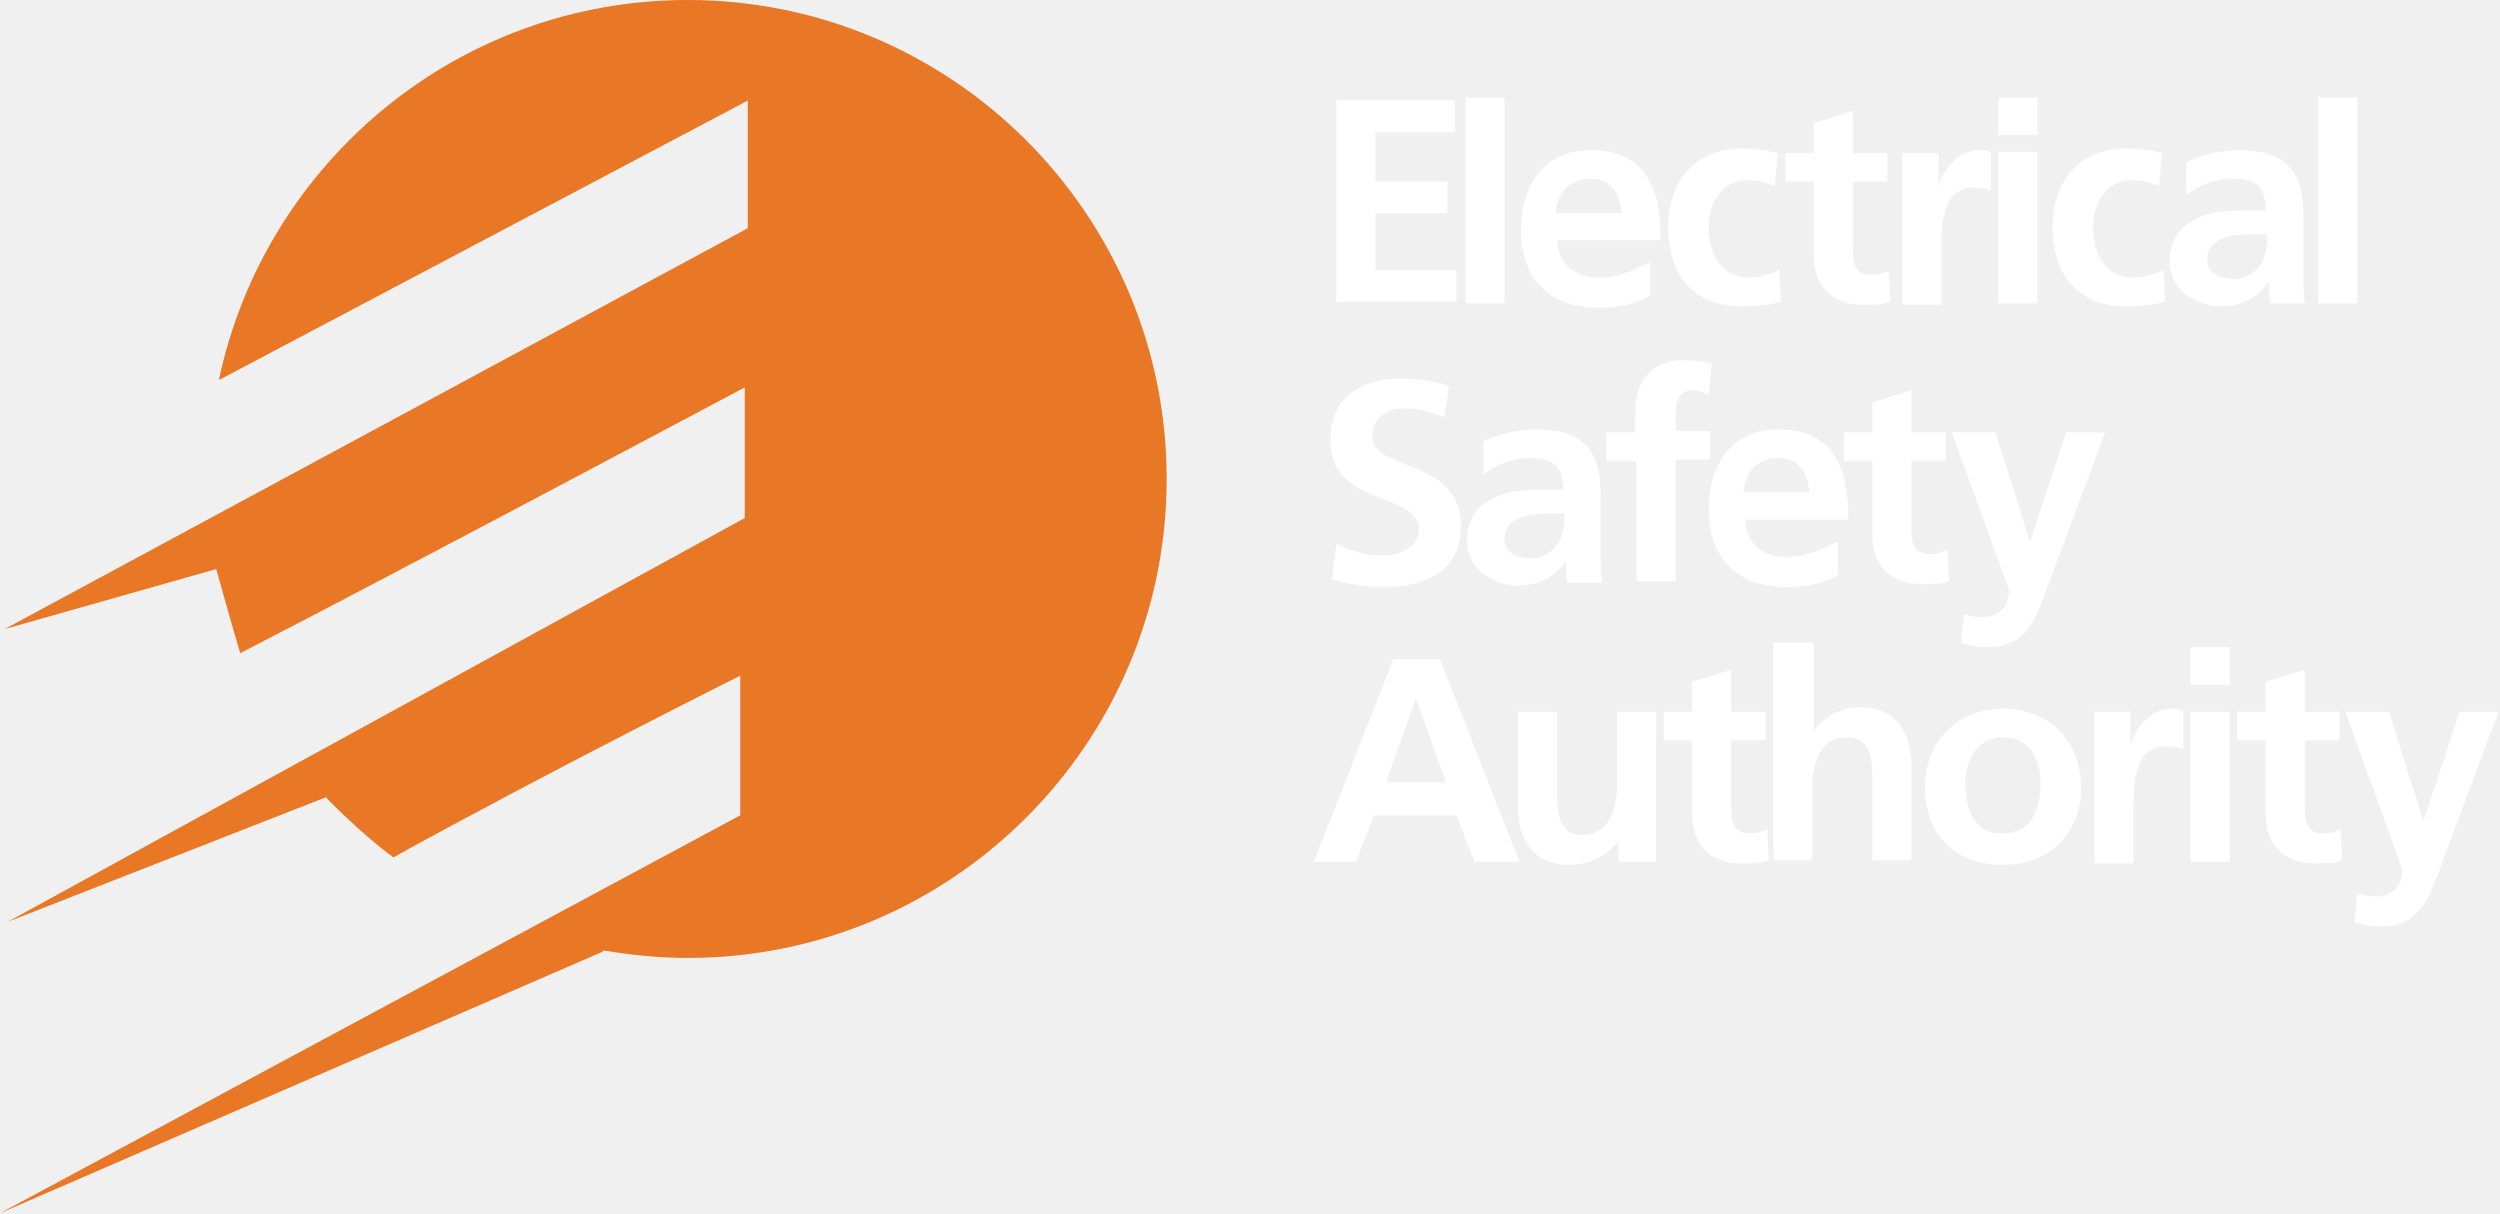
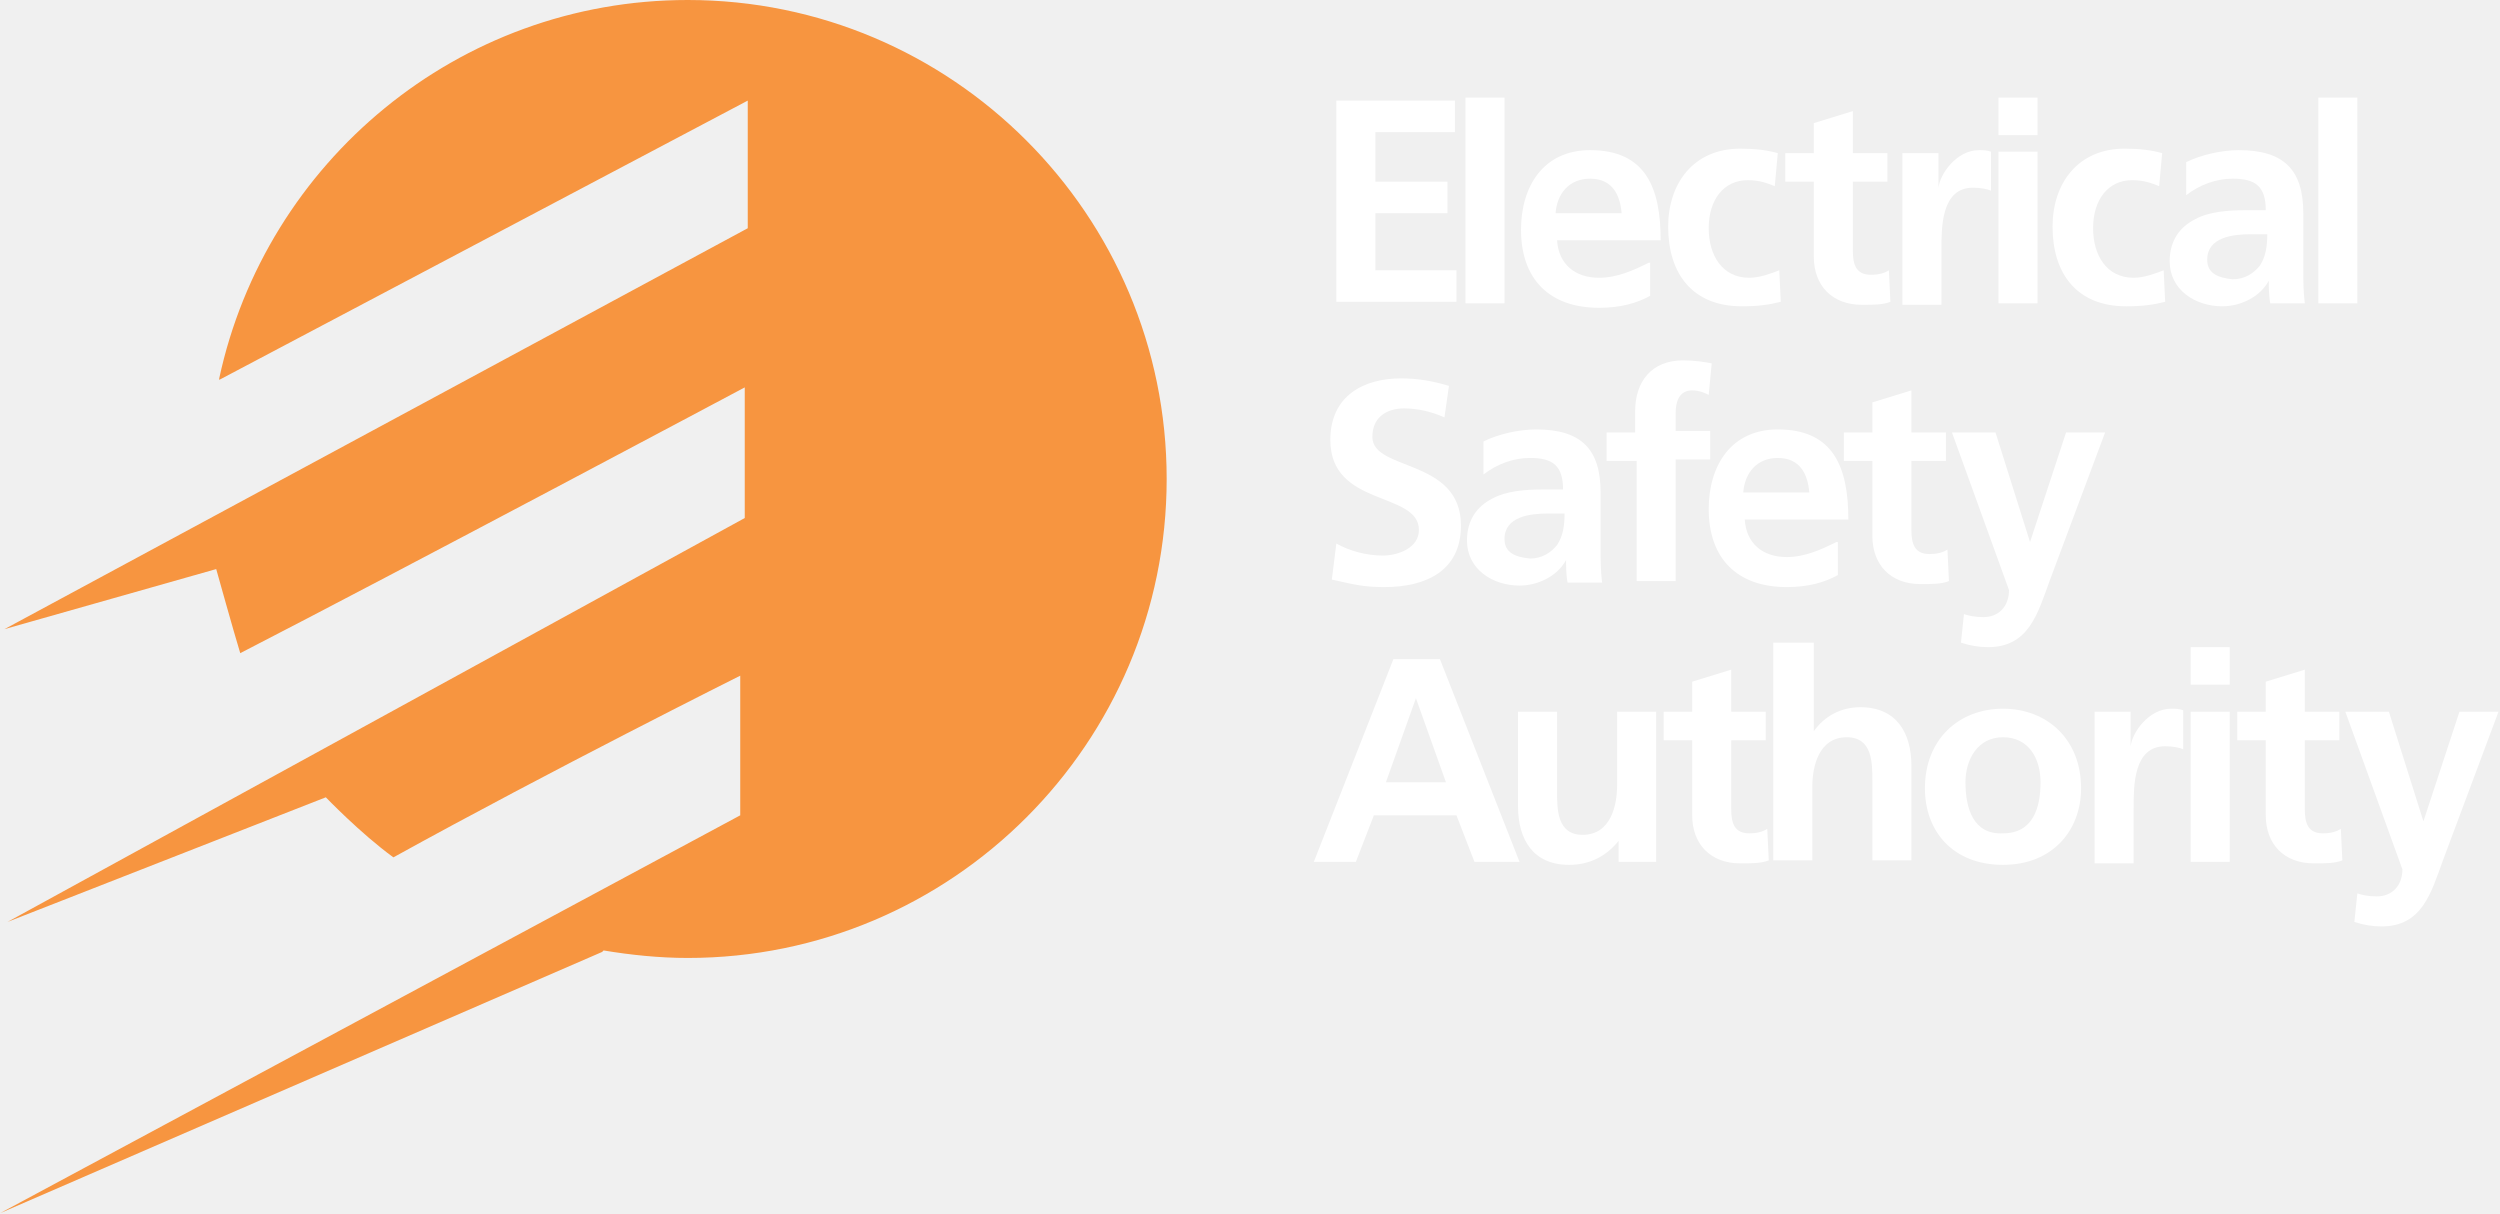
<svg xmlns="http://www.w3.org/2000/svg" version="1.1" id="Layer_1" x="0px" y="0px" viewBox="0 0 166.5 80.8" enable-background="new 0 0 166.5 80.8" xml:space="preserve">
  <g>
-     <path fill="#E87825" d="M40.1,63.4L0,80.8l49.3-26.5V45c0,0-12.6,6.3-23.1,12.1c-2.2-1.6-4.5-4-4.5-4L0.5,61.4l49.1-26.9v-8.7   c0,0-23.1,12.3-33.6,17.7c-0.4-1.3-1.6-5.6-1.6-5.6l-14.1,4l49.5-26.7V6.7L14.6,25.3l0-0.1C17.7,10.8,30.5,0,45.8,0   c17.6,0,31.9,14.3,31.9,31.9c0,17.6-14.3,31.9-31.9,31.9c-1.9,0-3.8-0.2-5.6-0.5L40.1,63.4z" />
+     <path fill="#f79540" d="M40.1,63.4L0,80.8l49.3-26.5V45c0,0-12.6,6.3-23.1,12.1c-2.2-1.6-4.5-4-4.5-4L0.5,61.4l49.1-26.9v-8.7   c0,0-23.1,12.3-33.6,17.7c-0.4-1.3-1.6-5.6-1.6-5.6l-14.1,4l49.5-26.7V6.7L14.6,25.3l0-0.1C17.7,10.8,30.5,0,45.8,0   c17.6,0,31.9,14.3,31.9,31.9c0,17.6-14.3,31.9-31.9,31.9c-1.9,0-3.8-0.2-5.6-0.5L40.1,63.4z" />
    <path fill="#FFFFFF" d="M88.9,6.7h8v2.1h-5.3v3.3h4.8v2.1h-4.8v3.8H97v2.1h-8V6.7z" />
    <path fill="#FFFFFF" d="M97.6,6.5h2.6v13.7h-2.6V6.5z" />
    <path fill="#FFFFFF" d="M103.6,14.2c0.1-1.3,0.9-2.3,2.3-2.3c1.5,0,2,1.1,2.1,2.3H103.6z M109.8,17.5c-1,0.5-2.1,1-3.3,1   c-1.6,0-2.7-0.9-2.8-2.5h6.9c0-3.5-1-6-4.7-6c-3.1,0-4.6,2.4-4.6,5.3c0,3.3,1.9,5.2,5.2,5.2c1.4,0,2.5-0.3,3.4-0.8V17.5z" />
    <path fill="#FFFFFF" d="M118.2,12.4c-0.5-0.2-1-0.4-1.8-0.4c-1.6,0-2.6,1.3-2.6,3.2c0,1.8,0.9,3.3,2.7,3.3c0.7,0,1.5-0.3,2-0.5   l0.1,2.1c-0.8,0.2-1.5,0.3-2.6,0.3c-3.3,0-4.9-2.2-4.9-5.3c0-2.9,1.7-5.2,4.8-5.2c1,0,1.8,0.1,2.5,0.3L118.2,12.4z" />
    <path fill="#FFFFFF" d="M120.8,12.1h-1.9v-1.9h1.9v-2l2.6-0.8v2.8h2.3v1.9h-2.3v4.6c0,0.9,0.2,1.6,1.2,1.6c0.5,0,0.9-0.1,1.2-0.3   l0.1,2.1c-0.5,0.2-1.1,0.2-1.9,0.2c-2,0-3.2-1.3-3.2-3.2V12.1z" />
    <path fill="#FFFFFF" d="M126.8,10.2h2.3v2.3h0c0.1-0.9,1.2-2.5,2.7-2.5c0.3,0,0.5,0,0.8,0.1v2.6c-0.2-0.1-0.7-0.2-1.2-0.2   c-2.1,0-2.1,2.6-2.1,4.1v3.7h-2.6V10.2z" />
    <path fill="#FFFFFF" d="M133.1,10.1h2.6v10.1h-2.6V10.1z M133.1,6.5h2.6V9h-2.6V6.5z" />
    <path fill="#FFFFFF" d="M143.8,12.4c-0.5-0.2-1-0.4-1.8-0.4c-1.6,0-2.6,1.3-2.6,3.2c0,1.8,0.9,3.3,2.7,3.3c0.7,0,1.5-0.3,2-0.5   l0.1,2.1c-0.8,0.2-1.5,0.3-2.6,0.3c-3.3,0-4.9-2.2-4.9-5.3c0-2.9,1.7-5.2,4.8-5.2c1,0,1.8,0.1,2.5,0.3L143.8,12.4z" />
    <path fill="#FFFFFF" d="M147,17.3c0-1.5,1.7-1.7,2.9-1.7h1.1c0,0.8-0.1,1.5-0.5,2.1c-0.4,0.5-1,0.9-1.8,0.9   C147.7,18.5,147,18.2,147,17.3z M145.6,13c0.9-0.7,2-1.1,3.1-1.1c1.5,0,2.2,0.5,2.2,2.1h-1.4c-1.1,0-2.4,0.1-3.3,0.6   c-1,0.5-1.7,1.4-1.7,2.8c0,1.9,1.7,3,3.5,3c1.2,0,2.5-0.6,3.1-1.7h0c0,0.3,0,1,0.1,1.5h2.3c-0.1-0.8-0.1-1.5-0.1-2.2   c0-0.7,0-1.5,0-2.5v-1.3c0-2.9-1.3-4.2-4.3-4.2c-1.1,0-2.5,0.3-3.5,0.8L145.6,13z" />
    <path fill="#FFFFFF" d="M154.4,6.5h2.6v13.7h-2.6V6.5z" />
    <path fill="#FFFFFF" d="M96.2,27.8c-0.9-0.4-1.8-0.6-2.7-0.6c-0.9,0-2.1,0.4-2.1,1.9c0,2.3,5.9,1.4,5.9,5.9c0,3-2.3,4.1-5.1,4.1   c-1.5,0-2.1-0.2-3.5-0.5l0.3-2.4c0.9,0.5,2,0.8,3.1,0.8c1,0,2.4-0.5,2.4-1.7c0-2.6-5.9-1.5-5.9-6c0-3,2.3-4.1,4.7-4.1   c1.2,0,2.2,0.2,3.2,0.5L96.2,27.8z" />
    <path fill="#FFFFFF" d="M100.2,35.9c0-1.5,1.7-1.7,2.9-1.7h1.1c0,0.8-0.1,1.5-0.5,2.1c-0.4,0.5-1,0.9-1.8,0.9   C100.9,37.1,100.2,36.8,100.2,35.9z M98.8,31.6c0.9-0.7,2-1.1,3.1-1.1c1.5,0,2.2,0.5,2.2,2.1h-1.4c-1.1,0-2.4,0.1-3.3,0.6   c-1,0.5-1.7,1.4-1.7,2.8c0,1.9,1.7,3,3.5,3c1.2,0,2.5-0.6,3.1-1.7h0c0,0.3,0,1,0.1,1.5h2.3c-0.1-0.8-0.1-1.5-0.1-2.2   c0-0.7,0-1.5,0-2.5v-1.3c0-2.9-1.3-4.2-4.3-4.2c-1.1,0-2.5,0.3-3.5,0.8L98.8,31.6z" />
    <path fill="#FFFFFF" d="M108.9,30.7h-1.9v-1.9h1.9v-1.4c0-2,1.1-3.4,3.2-3.4c0.7,0,1.4,0.1,1.9,0.2l-0.2,2.1   c-0.2-0.1-0.6-0.3-1.1-0.3c-0.9,0-1.1,0.8-1.1,1.5v1.2h2.3v1.9h-2.3v8.1h-2.6V30.7z" />
    <path fill="#FFFFFF" d="M116.1,32.8c0.1-1.3,0.9-2.3,2.3-2.3c1.5,0,2,1.1,2.1,2.3H116.1z M122.3,36.1c-1,0.5-2.1,1-3.3,1   c-1.6,0-2.7-0.9-2.8-2.5h6.9c0-3.5-1-6-4.7-6c-3.1,0-4.6,2.4-4.6,5.3c0,3.3,1.9,5.2,5.2,5.2c1.4,0,2.5-0.3,3.4-0.8V36.1z" />
    <path fill="#FFFFFF" d="M124.7,30.7h-1.9v-1.9h1.9v-2l2.6-0.8v2.8h2.3v1.9h-2.3v4.6c0,0.9,0.2,1.6,1.2,1.6c0.5,0,0.9-0.1,1.2-0.3   l0.1,2.1c-0.5,0.2-1.1,0.2-1.9,0.2c-2,0-3.2-1.3-3.2-3.2V30.7z" />
    <path fill="#FFFFFF" d="M135.2,36.1L135.2,36.1l2.4-7.3h2.6l-3.7,9.9c-0.8,2.2-1.4,4.4-4.1,4.4c-0.6,0-1.2-0.1-1.8-0.3l0.2-1.9   c0.3,0.1,0.7,0.2,1.3,0.2c1,0,1.7-0.7,1.7-1.8l-3.8-10.5h2.9L135.2,36.1z" />
    <path fill="#FFFFFF" d="M96.3,52.1h-4l2-5.6h0L96.3,52.1z M87.5,57.4h2.8l1.2-3.1H97l1.2,3.1h3l-5.3-13.5h-3.1L87.5,57.4z" />
    <path fill="#FFFFFF" d="M110.3,57.4h-2.5V56h0c-0.8,1-1.9,1.6-3.3,1.6c-2.4,0-3.4-1.7-3.4-3.9v-6.3h2.6v5.3c0,1.2,0,2.9,1.7,2.9   c1.9,0,2.3-2,2.3-3.3v-4.9h2.6V57.4z" />
    <path fill="#FFFFFF" d="M112.7,49.3h-1.9v-1.9h1.9v-2l2.6-0.8v2.8h2.3v1.9h-2.3v4.6c0,0.9,0.2,1.6,1.2,1.6c0.5,0,0.9-0.1,1.2-0.3   l0.1,2.1c-0.5,0.2-1.1,0.2-1.9,0.2c-2,0-3.2-1.3-3.2-3.2V49.3z" />
    <path fill="#FFFFFF" d="M118.2,42.8h2.6v5.9h0c0.7-1,1.8-1.6,3.1-1.6c2.4,0,3.4,1.7,3.4,3.9v6.3h-2.6V52c0-1.2,0-2.9-1.7-2.9   c-1.9,0-2.3,2-2.3,3.3v4.9h-2.6V42.8z" />
    <path fill="#FFFFFF" d="M130.9,52.1c0-1.5,0.8-3,2.5-3c1.7,0,2.5,1.4,2.5,3c0,1.7-0.5,3.4-2.5,3.4   C131.4,55.6,130.9,53.8,130.9,52.1z M128.2,52.5c0,2.9,1.9,5.1,5.2,5.1c3.3,0,5.2-2.3,5.2-5.1c0-3.3-2.3-5.3-5.2-5.3   C130.5,47.2,128.2,49.2,128.2,52.5z" />
    <path fill="#FFFFFF" d="M139.6,47.4h2.3v2.3h0c0.1-0.9,1.2-2.5,2.7-2.5c0.3,0,0.5,0,0.8,0.1v2.6c-0.2-0.1-0.7-0.2-1.2-0.2   c-2.1,0-2.1,2.6-2.1,4.1v3.7h-2.6V47.4z" />
    <path fill="#FFFFFF" d="M145.9,47.4h2.6v10h-2.6V47.4z M145.9,43.1h2.6v2.5h-2.6V43.1z" />
    <path fill="#FFFFFF" d="M151,49.3H149v-1.9h1.9v-2l2.6-0.8v2.8h2.3v1.9h-2.3v4.6c0,0.9,0.2,1.6,1.2,1.6c0.5,0,0.9-0.1,1.2-0.3   l0.1,2.1c-0.5,0.2-1.1,0.2-1.9,0.2c-2,0-3.2-1.3-3.2-3.2V49.3z" />
    <path fill="#FFFFFF" d="M161.4,54.7L161.4,54.7l2.4-7.3h2.6l-3.7,9.9c-0.8,2.2-1.4,4.4-4.1,4.4c-0.6,0-1.2-0.1-1.8-0.3l0.2-1.9   c0.3,0.1,0.7,0.2,1.3,0.2c1,0,1.7-0.7,1.7-1.8l-3.8-10.5h2.9L161.4,54.7z" />
  </g>
  <g>
</g>
  <g>
</g>
  <g>
</g>
  <g>
</g>
  <g>
</g>
  <g>
</g>
</svg>
